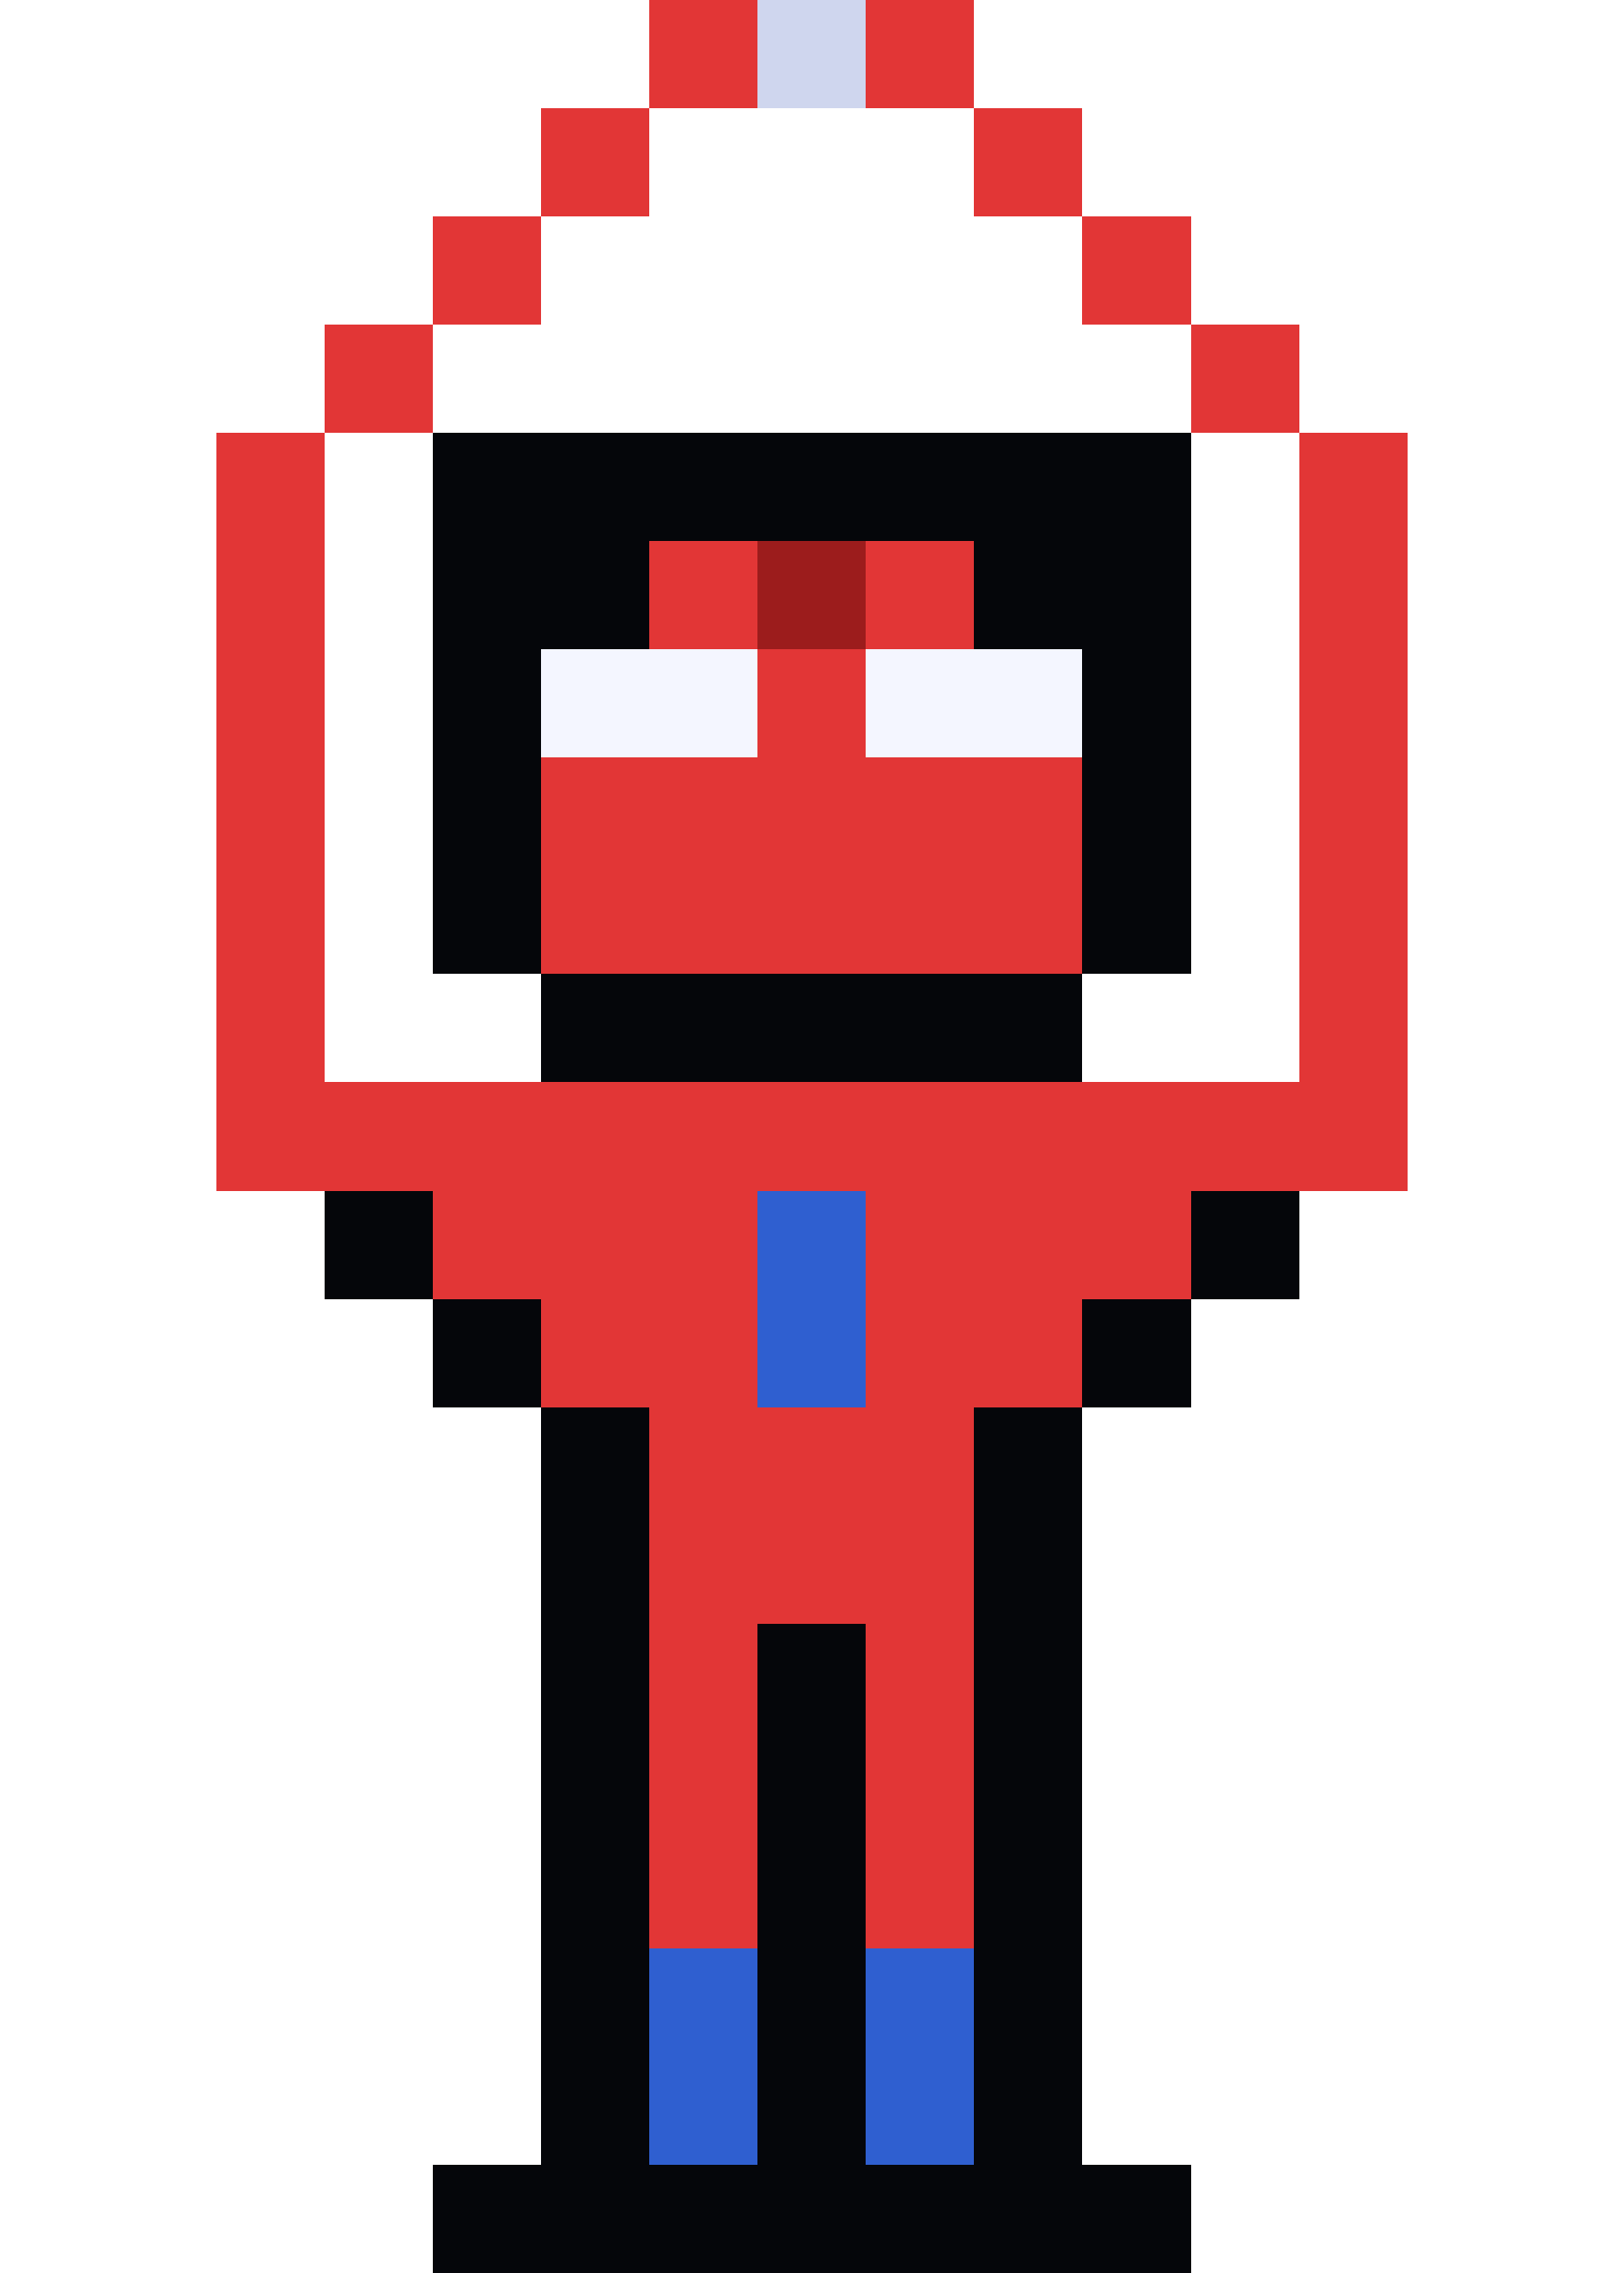
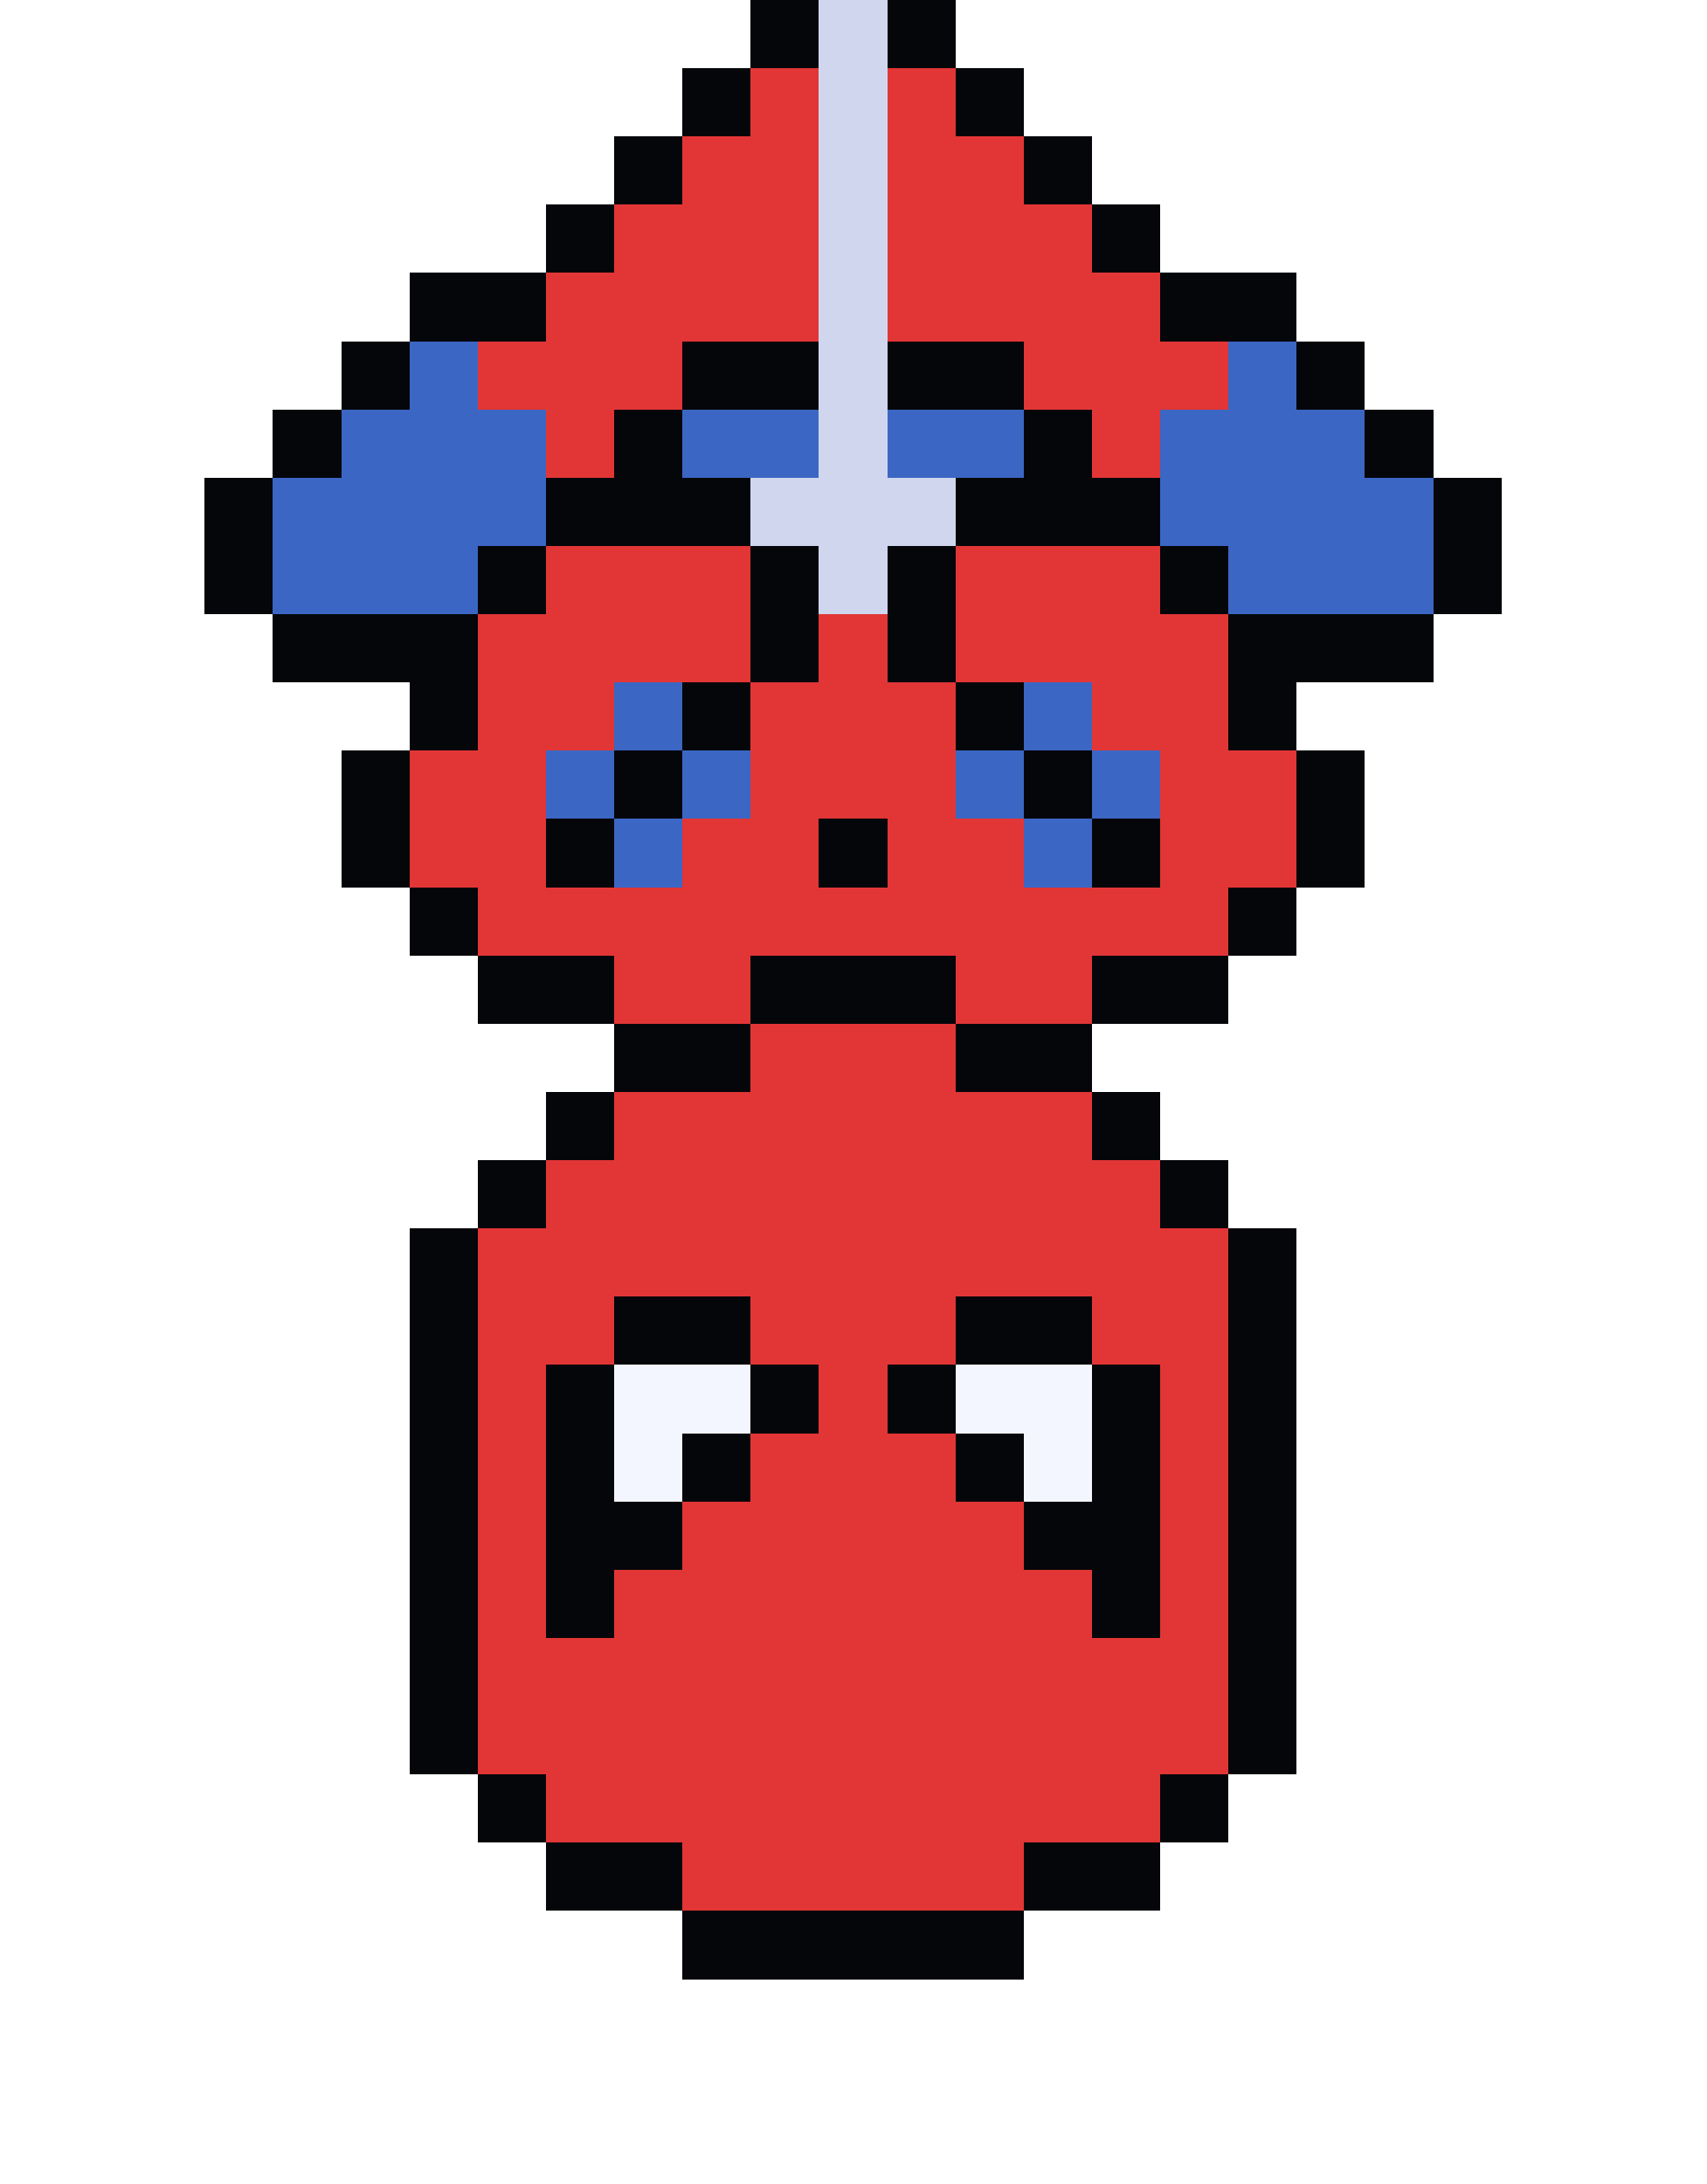
- <svg xmlns="http://www.w3.org/2000/svg" viewBox="0 0 15 21" shape-rendering="crispEdges">
-   <rect x="6" y="0" width="1" height="1" fill="#e23636" />
-   <rect x="7" y="0" width="1" height="1" fill="#cfd6ee" />
-   <rect x="8" y="0" width="1" height="1" fill="#e23636" />
-   <rect x="5" y="1" width="1" height="1" fill="#e23636" />
-   <rect x="9" y="1" width="1" height="1" fill="#e23636" />
-   <rect x="4" y="2" width="1" height="1" fill="#e23636" />
+ <svg xmlns="http://www.w3.org/2000/svg" viewBox="0 0 25 32" shape-rendering="crispEdges">
+   <rect x="11" y="0" width="1" height="1" fill="#05060a" />
+   <rect x="12" y="0" width="1" height="1" fill="#cfd6ee" />
+   <rect x="13" y="0" width="1" height="1" fill="#05060a" />
+   <rect x="10" y="1" width="1" height="1" fill="#05060a" />
+   <rect x="11" y="1" width="1" height="1" fill="#e23636" />
+   <rect x="12" y="1" width="1" height="1" fill="#cfd6ee" />
+   <rect x="13" y="1" width="1" height="1" fill="#e23636" />
+   <rect x="14" y="1" width="1" height="1" fill="#05060a" />
+   <rect x="9" y="2" width="1" height="1" fill="#05060a" />
  <rect x="10" y="2" width="1" height="1" fill="#e23636" />
-   <rect x="3" y="3" width="1" height="1" fill="#e23636" />
+   <rect x="11" y="2" width="1" height="1" fill="#e23636" />
+   <rect x="12" y="2" width="1" height="1" fill="#cfd6ee" />
+   <rect x="13" y="2" width="1" height="1" fill="#e23636" />
+   <rect x="14" y="2" width="1" height="1" fill="#e23636" />
+   <rect x="15" y="2" width="1" height="1" fill="#05060a" />
+   <rect x="8" y="3" width="1" height="1" fill="#05060a" />
+   <rect x="9" y="3" width="1" height="1" fill="#e23636" />
+   <rect x="10" y="3" width="1" height="1" fill="#e23636" />
  <rect x="11" y="3" width="1" height="1" fill="#e23636" />
-   <rect x="2" y="4" width="1" height="1" fill="#e23636" />
-   <rect x="4" y="4" width="1" height="1" fill="#05060a" />
-   <rect x="5" y="4" width="1" height="1" fill="#05060a" />
+   <rect x="12" y="3" width="1" height="1" fill="#cfd6ee" />
+   <rect x="13" y="3" width="1" height="1" fill="#e23636" />
+   <rect x="14" y="3" width="1" height="1" fill="#e23636" />
+   <rect x="15" y="3" width="1" height="1" fill="#e23636" />
+   <rect x="16" y="3" width="1" height="1" fill="#05060a" />
  <rect x="6" y="4" width="1" height="1" fill="#05060a" />
  <rect x="7" y="4" width="1" height="1" fill="#05060a" />
-   <rect x="8" y="4" width="1" height="1" fill="#05060a" />
-   <rect x="9" y="4" width="1" height="1" fill="#05060a" />
-   <rect x="10" y="4" width="1" height="1" fill="#05060a" />
-   <rect x="12" y="4" width="1" height="1" fill="#e23636" />
-   <rect x="2" y="5" width="1" height="1" fill="#e23636" />
-   <rect x="4" y="5" width="1" height="1" fill="#05060a" />
+   <rect x="8" y="4" width="1" height="1" fill="#e23636" />
+   <rect x="9" y="4" width="1" height="1" fill="#e23636" />
+   <rect x="10" y="4" width="1" height="1" fill="#e23636" />
+   <rect x="11" y="4" width="1" height="1" fill="#e23636" />
+   <rect x="12" y="4" width="1" height="1" fill="#cfd6ee" />
+   <rect x="13" y="4" width="1" height="1" fill="#e23636" />
+   <rect x="14" y="4" width="1" height="1" fill="#e23636" />
+   <rect x="15" y="4" width="1" height="1" fill="#e23636" />
+   <rect x="16" y="4" width="1" height="1" fill="#e23636" />
+   <rect x="17" y="4" width="1" height="1" fill="#05060a" />
+   <rect x="18" y="4" width="1" height="1" fill="#05060a" />
  <rect x="5" y="5" width="1" height="1" fill="#05060a" />
-   <rect x="6" y="5" width="1" height="1" fill="#e23636" />
-   <rect x="7" y="5" width="1" height="1" fill="#9c1c1c" />
+   <rect x="6" y="5" width="1" height="1" fill="#3b66c4" />
+   <rect x="7" y="5" width="1" height="1" fill="#e23636" />
  <rect x="8" y="5" width="1" height="1" fill="#e23636" />
-   <rect x="9" y="5" width="1" height="1" fill="#05060a" />
+   <rect x="9" y="5" width="1" height="1" fill="#e23636" />
  <rect x="10" y="5" width="1" height="1" fill="#05060a" />
-   <rect x="12" y="5" width="1" height="1" fill="#e23636" />
-   <rect x="2" y="6" width="1" height="1" fill="#e23636" />
+   <rect x="11" y="5" width="1" height="1" fill="#05060a" />
+   <rect x="12" y="5" width="1" height="1" fill="#cfd6ee" />
+   <rect x="13" y="5" width="1" height="1" fill="#05060a" />
+   <rect x="14" y="5" width="1" height="1" fill="#05060a" />
+   <rect x="15" y="5" width="1" height="1" fill="#e23636" />
+   <rect x="16" y="5" width="1" height="1" fill="#e23636" />
+   <rect x="17" y="5" width="1" height="1" fill="#e23636" />
+   <rect x="18" y="5" width="1" height="1" fill="#3b66c4" />
+   <rect x="19" y="5" width="1" height="1" fill="#05060a" />
  <rect x="4" y="6" width="1" height="1" fill="#05060a" />
-   <rect x="5" y="6" width="1" height="1" fill="#f4f6ff" />
-   <rect x="6" y="6" width="1" height="1" fill="#f4f6ff" />
-   <rect x="7" y="6" width="1" height="1" fill="#e23636" />
-   <rect x="8" y="6" width="1" height="1" fill="#f4f6ff" />
-   <rect x="9" y="6" width="1" height="1" fill="#f4f6ff" />
-   <rect x="10" y="6" width="1" height="1" fill="#05060a" />
-   <rect x="12" y="6" width="1" height="1" fill="#e23636" />
-   <rect x="2" y="7" width="1" height="1" fill="#e23636" />
-   <rect x="4" y="7" width="1" height="1" fill="#05060a" />
-   <rect x="5" y="7" width="1" height="1" fill="#e23636" />
-   <rect x="6" y="7" width="1" height="1" fill="#e23636" />
-   <rect x="7" y="7" width="1" height="1" fill="#e23636" />
-   <rect x="8" y="7" width="1" height="1" fill="#e23636" />
-   <rect x="9" y="7" width="1" height="1" fill="#e23636" />
+   <rect x="5" y="6" width="1" height="1" fill="#3b66c4" />
+   <rect x="6" y="6" width="1" height="1" fill="#3b66c4" />
+   <rect x="7" y="6" width="1" height="1" fill="#3b66c4" />
+   <rect x="8" y="6" width="1" height="1" fill="#e23636" />
+   <rect x="9" y="6" width="1" height="1" fill="#05060a" />
+   <rect x="10" y="6" width="1" height="1" fill="#3b66c4" />
+   <rect x="11" y="6" width="1" height="1" fill="#3b66c4" />
+   <rect x="12" y="6" width="1" height="1" fill="#cfd6ee" />
+   <rect x="13" y="6" width="1" height="1" fill="#3b66c4" />
+   <rect x="14" y="6" width="1" height="1" fill="#3b66c4" />
+   <rect x="15" y="6" width="1" height="1" fill="#05060a" />
+   <rect x="16" y="6" width="1" height="1" fill="#e23636" />
+   <rect x="17" y="6" width="1" height="1" fill="#3b66c4" />
+   <rect x="18" y="6" width="1" height="1" fill="#3b66c4" />
+   <rect x="19" y="6" width="1" height="1" fill="#3b66c4" />
+   <rect x="20" y="6" width="1" height="1" fill="#05060a" />
+   <rect x="3" y="7" width="1" height="1" fill="#05060a" />
+   <rect x="4" y="7" width="1" height="1" fill="#3b66c4" />
+   <rect x="5" y="7" width="1" height="1" fill="#3b66c4" />
+   <rect x="6" y="7" width="1" height="1" fill="#3b66c4" />
+   <rect x="7" y="7" width="1" height="1" fill="#3b66c4" />
+   <rect x="8" y="7" width="1" height="1" fill="#05060a" />
+   <rect x="9" y="7" width="1" height="1" fill="#05060a" />
  <rect x="10" y="7" width="1" height="1" fill="#05060a" />
-   <rect x="12" y="7" width="1" height="1" fill="#e23636" />
-   <rect x="2" y="8" width="1" height="1" fill="#e23636" />
-   <rect x="4" y="8" width="1" height="1" fill="#05060a" />
-   <rect x="5" y="8" width="1" height="1" fill="#e23636" />
-   <rect x="6" y="8" width="1" height="1" fill="#e23636" />
-   <rect x="7" y="8" width="1" height="1" fill="#e23636" />
+   <rect x="11" y="7" width="1" height="1" fill="#cfd6ee" />
+   <rect x="12" y="7" width="1" height="1" fill="#cfd6ee" />
+   <rect x="13" y="7" width="1" height="1" fill="#cfd6ee" />
+   <rect x="14" y="7" width="1" height="1" fill="#05060a" />
+   <rect x="15" y="7" width="1" height="1" fill="#05060a" />
+   <rect x="16" y="7" width="1" height="1" fill="#05060a" />
+   <rect x="17" y="7" width="1" height="1" fill="#3b66c4" />
+   <rect x="18" y="7" width="1" height="1" fill="#3b66c4" />
+   <rect x="19" y="7" width="1" height="1" fill="#3b66c4" />
+   <rect x="20" y="7" width="1" height="1" fill="#3b66c4" />
+   <rect x="21" y="7" width="1" height="1" fill="#05060a" />
+   <rect x="3" y="8" width="1" height="1" fill="#05060a" />
+   <rect x="4" y="8" width="1" height="1" fill="#3b66c4" />
+   <rect x="5" y="8" width="1" height="1" fill="#3b66c4" />
+   <rect x="6" y="8" width="1" height="1" fill="#3b66c4" />
+   <rect x="7" y="8" width="1" height="1" fill="#05060a" />
  <rect x="8" y="8" width="1" height="1" fill="#e23636" />
  <rect x="9" y="8" width="1" height="1" fill="#e23636" />
-   <rect x="10" y="8" width="1" height="1" fill="#05060a" />
-   <rect x="12" y="8" width="1" height="1" fill="#e23636" />
-   <rect x="2" y="9" width="1" height="1" fill="#e23636" />
+   <rect x="10" y="8" width="1" height="1" fill="#e23636" />
+   <rect x="11" y="8" width="1" height="1" fill="#05060a" />
+   <rect x="12" y="8" width="1" height="1" fill="#cfd6ee" />
+   <rect x="13" y="8" width="1" height="1" fill="#05060a" />
+   <rect x="14" y="8" width="1" height="1" fill="#e23636" />
+   <rect x="15" y="8" width="1" height="1" fill="#e23636" />
+   <rect x="16" y="8" width="1" height="1" fill="#e23636" />
+   <rect x="17" y="8" width="1" height="1" fill="#05060a" />
+   <rect x="18" y="8" width="1" height="1" fill="#3b66c4" />
+   <rect x="19" y="8" width="1" height="1" fill="#3b66c4" />
+   <rect x="20" y="8" width="1" height="1" fill="#3b66c4" />
+   <rect x="21" y="8" width="1" height="1" fill="#05060a" />
+   <rect x="4" y="9" width="1" height="1" fill="#05060a" />
  <rect x="5" y="9" width="1" height="1" fill="#05060a" />
  <rect x="6" y="9" width="1" height="1" fill="#05060a" />
-   <rect x="7" y="9" width="1" height="1" fill="#05060a" />
-   <rect x="8" y="9" width="1" height="1" fill="#05060a" />
-   <rect x="9" y="9" width="1" height="1" fill="#05060a" />
+   <rect x="7" y="9" width="1" height="1" fill="#e23636" />
+   <rect x="8" y="9" width="1" height="1" fill="#e23636" />
+   <rect x="9" y="9" width="1" height="1" fill="#e23636" />
+   <rect x="10" y="9" width="1" height="1" fill="#e23636" />
+   <rect x="11" y="9" width="1" height="1" fill="#05060a" />
  <rect x="12" y="9" width="1" height="1" fill="#e23636" />
-   <rect x="2" y="10" width="1" height="1" fill="#e23636" />
-   <rect x="3" y="10" width="1" height="1" fill="#e23636" />
-   <rect x="4" y="10" width="1" height="1" fill="#e23636" />
-   <rect x="5" y="10" width="1" height="1" fill="#e23636" />
-   <rect x="6" y="10" width="1" height="1" fill="#e23636" />
+   <rect x="13" y="9" width="1" height="1" fill="#05060a" />
+   <rect x="14" y="9" width="1" height="1" fill="#e23636" />
+   <rect x="15" y="9" width="1" height="1" fill="#e23636" />
+   <rect x="16" y="9" width="1" height="1" fill="#e23636" />
+   <rect x="17" y="9" width="1" height="1" fill="#e23636" />
+   <rect x="18" y="9" width="1" height="1" fill="#05060a" />
+   <rect x="19" y="9" width="1" height="1" fill="#05060a" />
+   <rect x="20" y="9" width="1" height="1" fill="#05060a" />
+   <rect x="6" y="10" width="1" height="1" fill="#05060a" />
  <rect x="7" y="10" width="1" height="1" fill="#e23636" />
  <rect x="8" y="10" width="1" height="1" fill="#e23636" />
-   <rect x="9" y="10" width="1" height="1" fill="#e23636" />
-   <rect x="10" y="10" width="1" height="1" fill="#e23636" />
+   <rect x="9" y="10" width="1" height="1" fill="#3b66c4" />
+   <rect x="10" y="10" width="1" height="1" fill="#05060a" />
  <rect x="11" y="10" width="1" height="1" fill="#e23636" />
  <rect x="12" y="10" width="1" height="1" fill="#e23636" />
-   <rect x="3" y="11" width="1" height="1" fill="#05060a" />
-   <rect x="4" y="11" width="1" height="1" fill="#e23636" />
-   <rect x="5" y="11" width="1" height="1" fill="#e23636" />
+   <rect x="13" y="10" width="1" height="1" fill="#e23636" />
+   <rect x="14" y="10" width="1" height="1" fill="#05060a" />
+   <rect x="15" y="10" width="1" height="1" fill="#3b66c4" />
+   <rect x="16" y="10" width="1" height="1" fill="#e23636" />
+   <rect x="17" y="10" width="1" height="1" fill="#e23636" />
+   <rect x="18" y="10" width="1" height="1" fill="#05060a" />
+   <rect x="5" y="11" width="1" height="1" fill="#05060a" />
  <rect x="6" y="11" width="1" height="1" fill="#e23636" />
-   <rect x="7" y="11" width="1" height="1" fill="#2f5fd0" />
-   <rect x="8" y="11" width="1" height="1" fill="#e23636" />
-   <rect x="9" y="11" width="1" height="1" fill="#e23636" />
-   <rect x="10" y="11" width="1" height="1" fill="#e23636" />
-   <rect x="11" y="11" width="1" height="1" fill="#05060a" />
-   <rect x="4" y="12" width="1" height="1" fill="#05060a" />
-   <rect x="5" y="12" width="1" height="1" fill="#e23636" />
+   <rect x="7" y="11" width="1" height="1" fill="#e23636" />
+   <rect x="8" y="11" width="1" height="1" fill="#3b66c4" />
+   <rect x="9" y="11" width="1" height="1" fill="#05060a" />
+   <rect x="10" y="11" width="1" height="1" fill="#3b66c4" />
+   <rect x="11" y="11" width="1" height="1" fill="#e23636" />
+   <rect x="12" y="11" width="1" height="1" fill="#e23636" />
+   <rect x="13" y="11" width="1" height="1" fill="#e23636" />
+   <rect x="14" y="11" width="1" height="1" fill="#3b66c4" />
+   <rect x="15" y="11" width="1" height="1" fill="#05060a" />
+   <rect x="16" y="11" width="1" height="1" fill="#3b66c4" />
+   <rect x="17" y="11" width="1" height="1" fill="#e23636" />
+   <rect x="18" y="11" width="1" height="1" fill="#e23636" />
+   <rect x="19" y="11" width="1" height="1" fill="#05060a" />
+   <rect x="5" y="12" width="1" height="1" fill="#05060a" />
  <rect x="6" y="12" width="1" height="1" fill="#e23636" />
-   <rect x="7" y="12" width="1" height="1" fill="#2f5fd0" />
-   <rect x="8" y="12" width="1" height="1" fill="#e23636" />
-   <rect x="9" y="12" width="1" height="1" fill="#e23636" />
-   <rect x="10" y="12" width="1" height="1" fill="#05060a" />
-   <rect x="5" y="13" width="1" height="1" fill="#05060a" />
-   <rect x="6" y="13" width="1" height="1" fill="#e23636" />
+   <rect x="7" y="12" width="1" height="1" fill="#e23636" />
+   <rect x="8" y="12" width="1" height="1" fill="#05060a" />
+   <rect x="9" y="12" width="1" height="1" fill="#3b66c4" />
+   <rect x="10" y="12" width="1" height="1" fill="#e23636" />
+   <rect x="11" y="12" width="1" height="1" fill="#e23636" />
+   <rect x="12" y="12" width="1" height="1" fill="#05060a" />
+   <rect x="13" y="12" width="1" height="1" fill="#e23636" />
+   <rect x="14" y="12" width="1" height="1" fill="#e23636" />
+   <rect x="15" y="12" width="1" height="1" fill="#3b66c4" />
+   <rect x="16" y="12" width="1" height="1" fill="#05060a" />
+   <rect x="17" y="12" width="1" height="1" fill="#e23636" />
+   <rect x="18" y="12" width="1" height="1" fill="#e23636" />
+   <rect x="19" y="12" width="1" height="1" fill="#05060a" />
+   <rect x="6" y="13" width="1" height="1" fill="#05060a" />
  <rect x="7" y="13" width="1" height="1" fill="#e23636" />
  <rect x="8" y="13" width="1" height="1" fill="#e23636" />
-   <rect x="9" y="13" width="1" height="1" fill="#05060a" />
-   <rect x="5" y="14" width="1" height="1" fill="#05060a" />
-   <rect x="6" y="14" width="1" height="1" fill="#e23636" />
-   <rect x="7" y="14" width="1" height="1" fill="#e23636" />
-   <rect x="8" y="14" width="1" height="1" fill="#e23636" />
-   <rect x="9" y="14" width="1" height="1" fill="#05060a" />
-   <rect x="5" y="15" width="1" height="1" fill="#05060a" />
-   <rect x="6" y="15" width="1" height="1" fill="#e23636" />
-   <rect x="7" y="15" width="1" height="1" fill="#05060a" />
-   <rect x="8" y="15" width="1" height="1" fill="#e23636" />
+   <rect x="9" y="13" width="1" height="1" fill="#e23636" />
+   <rect x="10" y="13" width="1" height="1" fill="#e23636" />
+   <rect x="11" y="13" width="1" height="1" fill="#e23636" />
+   <rect x="12" y="13" width="1" height="1" fill="#e23636" />
+   <rect x="13" y="13" width="1" height="1" fill="#e23636" />
+   <rect x="14" y="13" width="1" height="1" fill="#e23636" />
+   <rect x="15" y="13" width="1" height="1" fill="#e23636" />
+   <rect x="16" y="13" width="1" height="1" fill="#e23636" />
+   <rect x="17" y="13" width="1" height="1" fill="#e23636" />
+   <rect x="18" y="13" width="1" height="1" fill="#05060a" />
+   <rect x="7" y="14" width="1" height="1" fill="#05060a" />
+   <rect x="8" y="14" width="1" height="1" fill="#05060a" />
+   <rect x="9" y="14" width="1" height="1" fill="#e23636" />
+   <rect x="10" y="14" width="1" height="1" fill="#e23636" />
+   <rect x="11" y="14" width="1" height="1" fill="#05060a" />
+   <rect x="12" y="14" width="1" height="1" fill="#05060a" />
+   <rect x="13" y="14" width="1" height="1" fill="#05060a" />
+   <rect x="14" y="14" width="1" height="1" fill="#e23636" />
+   <rect x="15" y="14" width="1" height="1" fill="#e23636" />
+   <rect x="16" y="14" width="1" height="1" fill="#05060a" />
+   <rect x="17" y="14" width="1" height="1" fill="#05060a" />
  <rect x="9" y="15" width="1" height="1" fill="#05060a" />
-   <rect x="5" y="16" width="1" height="1" fill="#05060a" />
-   <rect x="6" y="16" width="1" height="1" fill="#e23636" />
-   <rect x="7" y="16" width="1" height="1" fill="#05060a" />
-   <rect x="8" y="16" width="1" height="1" fill="#e23636" />
-   <rect x="9" y="16" width="1" height="1" fill="#05060a" />
-   <rect x="5" y="17" width="1" height="1" fill="#05060a" />
-   <rect x="6" y="17" width="1" height="1" fill="#e23636" />
+   <rect x="10" y="15" width="1" height="1" fill="#05060a" />
+   <rect x="11" y="15" width="1" height="1" fill="#e23636" />
+   <rect x="12" y="15" width="1" height="1" fill="#e23636" />
+   <rect x="13" y="15" width="1" height="1" fill="#e23636" />
+   <rect x="14" y="15" width="1" height="1" fill="#05060a" />
+   <rect x="15" y="15" width="1" height="1" fill="#05060a" />
+   <rect x="8" y="16" width="1" height="1" fill="#05060a" />
+   <rect x="9" y="16" width="1" height="1" fill="#e23636" />
+   <rect x="10" y="16" width="1" height="1" fill="#e23636" />
+   <rect x="11" y="16" width="1" height="1" fill="#e23636" />
+   <rect x="12" y="16" width="1" height="1" fill="#e23636" />
+   <rect x="13" y="16" width="1" height="1" fill="#e23636" />
+   <rect x="14" y="16" width="1" height="1" fill="#e23636" />
+   <rect x="15" y="16" width="1" height="1" fill="#e23636" />
+   <rect x="16" y="16" width="1" height="1" fill="#05060a" />
  <rect x="7" y="17" width="1" height="1" fill="#05060a" />
  <rect x="8" y="17" width="1" height="1" fill="#e23636" />
-   <rect x="9" y="17" width="1" height="1" fill="#05060a" />
-   <rect x="5" y="18" width="1" height="1" fill="#05060a" />
-   <rect x="6" y="18" width="1" height="1" fill="#2f5fd0" />
-   <rect x="7" y="18" width="1" height="1" fill="#05060a" />
-   <rect x="8" y="18" width="1" height="1" fill="#2f5fd0" />
-   <rect x="9" y="18" width="1" height="1" fill="#05060a" />
-   <rect x="5" y="19" width="1" height="1" fill="#05060a" />
-   <rect x="6" y="19" width="1" height="1" fill="#2f5fd0" />
-   <rect x="7" y="19" width="1" height="1" fill="#05060a" />
-   <rect x="8" y="19" width="1" height="1" fill="#2f5fd0" />
+   <rect x="9" y="17" width="1" height="1" fill="#e23636" />
+   <rect x="10" y="17" width="1" height="1" fill="#e23636" />
+   <rect x="11" y="17" width="1" height="1" fill="#e23636" />
+   <rect x="12" y="17" width="1" height="1" fill="#e23636" />
+   <rect x="13" y="17" width="1" height="1" fill="#e23636" />
+   <rect x="14" y="17" width="1" height="1" fill="#e23636" />
+   <rect x="15" y="17" width="1" height="1" fill="#e23636" />
+   <rect x="16" y="17" width="1" height="1" fill="#e23636" />
+   <rect x="17" y="17" width="1" height="1" fill="#05060a" />
+   <rect x="6" y="18" width="1" height="1" fill="#05060a" />
+   <rect x="7" y="18" width="1" height="1" fill="#e23636" />
+   <rect x="8" y="18" width="1" height="1" fill="#e23636" />
+   <rect x="9" y="18" width="1" height="1" fill="#e23636" />
+   <rect x="10" y="18" width="1" height="1" fill="#e23636" />
+   <rect x="11" y="18" width="1" height="1" fill="#e23636" />
+   <rect x="12" y="18" width="1" height="1" fill="#e23636" />
+   <rect x="13" y="18" width="1" height="1" fill="#e23636" />
+   <rect x="14" y="18" width="1" height="1" fill="#e23636" />
+   <rect x="15" y="18" width="1" height="1" fill="#e23636" />
+   <rect x="16" y="18" width="1" height="1" fill="#e23636" />
+   <rect x="17" y="18" width="1" height="1" fill="#e23636" />
+   <rect x="18" y="18" width="1" height="1" fill="#05060a" />
+   <rect x="6" y="19" width="1" height="1" fill="#05060a" />
+   <rect x="7" y="19" width="1" height="1" fill="#e23636" />
+   <rect x="8" y="19" width="1" height="1" fill="#e23636" />
  <rect x="9" y="19" width="1" height="1" fill="#05060a" />
-   <rect x="4" y="20" width="1" height="1" fill="#05060a" />
-   <rect x="5" y="20" width="1" height="1" fill="#05060a" />
+   <rect x="10" y="19" width="1" height="1" fill="#05060a" />
+   <rect x="11" y="19" width="1" height="1" fill="#e23636" />
+   <rect x="12" y="19" width="1" height="1" fill="#e23636" />
+   <rect x="13" y="19" width="1" height="1" fill="#e23636" />
+   <rect x="14" y="19" width="1" height="1" fill="#05060a" />
+   <rect x="15" y="19" width="1" height="1" fill="#05060a" />
+   <rect x="16" y="19" width="1" height="1" fill="#e23636" />
+   <rect x="17" y="19" width="1" height="1" fill="#e23636" />
+   <rect x="18" y="19" width="1" height="1" fill="#05060a" />
  <rect x="6" y="20" width="1" height="1" fill="#05060a" />
-   <rect x="7" y="20" width="1" height="1" fill="#05060a" />
+   <rect x="7" y="20" width="1" height="1" fill="#e23636" />
  <rect x="8" y="20" width="1" height="1" fill="#05060a" />
-   <rect x="9" y="20" width="1" height="1" fill="#05060a" />
-   <rect x="10" y="20" width="1" height="1" fill="#05060a" />
+   <rect x="9" y="20" width="1" height="1" fill="#f4f6ff" />
+   <rect x="10" y="20" width="1" height="1" fill="#f4f6ff" />
+   <rect x="11" y="20" width="1" height="1" fill="#05060a" />
+   <rect x="12" y="20" width="1" height="1" fill="#e23636" />
+   <rect x="13" y="20" width="1" height="1" fill="#05060a" />
+   <rect x="14" y="20" width="1" height="1" fill="#f4f6ff" />
+   <rect x="15" y="20" width="1" height="1" fill="#f4f6ff" />
+   <rect x="16" y="20" width="1" height="1" fill="#05060a" />
+   <rect x="17" y="20" width="1" height="1" fill="#e23636" />
+   <rect x="18" y="20" width="1" height="1" fill="#05060a" />
+   <rect x="6" y="21" width="1" height="1" fill="#05060a" />
+   <rect x="7" y="21" width="1" height="1" fill="#e23636" />
+   <rect x="8" y="21" width="1" height="1" fill="#05060a" />
+   <rect x="9" y="21" width="1" height="1" fill="#f4f6ff" />
+   <rect x="10" y="21" width="1" height="1" fill="#05060a" />
+   <rect x="11" y="21" width="1" height="1" fill="#e23636" />
+   <rect x="12" y="21" width="1" height="1" fill="#e23636" />
+   <rect x="13" y="21" width="1" height="1" fill="#e23636" />
+   <rect x="14" y="21" width="1" height="1" fill="#05060a" />
+   <rect x="15" y="21" width="1" height="1" fill="#f4f6ff" />
+   <rect x="16" y="21" width="1" height="1" fill="#05060a" />
+   <rect x="17" y="21" width="1" height="1" fill="#e23636" />
+   <rect x="18" y="21" width="1" height="1" fill="#05060a" />
+   <rect x="6" y="22" width="1" height="1" fill="#05060a" />
+   <rect x="7" y="22" width="1" height="1" fill="#e23636" />
+   <rect x="8" y="22" width="1" height="1" fill="#05060a" />
+   <rect x="9" y="22" width="1" height="1" fill="#05060a" />
+   <rect x="10" y="22" width="1" height="1" fill="#e23636" />
+   <rect x="11" y="22" width="1" height="1" fill="#e23636" />
+   <rect x="12" y="22" width="1" height="1" fill="#e23636" />
+   <rect x="13" y="22" width="1" height="1" fill="#e23636" />
+   <rect x="14" y="22" width="1" height="1" fill="#e23636" />
+   <rect x="15" y="22" width="1" height="1" fill="#05060a" />
+   <rect x="16" y="22" width="1" height="1" fill="#05060a" />
+   <rect x="17" y="22" width="1" height="1" fill="#e23636" />
+   <rect x="18" y="22" width="1" height="1" fill="#05060a" />
+   <rect x="6" y="23" width="1" height="1" fill="#05060a" />
+   <rect x="7" y="23" width="1" height="1" fill="#e23636" />
+   <rect x="8" y="23" width="1" height="1" fill="#05060a" />
+   <rect x="9" y="23" width="1" height="1" fill="#e23636" />
+   <rect x="10" y="23" width="1" height="1" fill="#e23636" />
+   <rect x="11" y="23" width="1" height="1" fill="#e23636" />
+   <rect x="12" y="23" width="1" height="1" fill="#e23636" />
+   <rect x="13" y="23" width="1" height="1" fill="#e23636" />
+   <rect x="14" y="23" width="1" height="1" fill="#e23636" />
+   <rect x="15" y="23" width="1" height="1" fill="#e23636" />
+   <rect x="16" y="23" width="1" height="1" fill="#05060a" />
+   <rect x="17" y="23" width="1" height="1" fill="#e23636" />
+   <rect x="18" y="23" width="1" height="1" fill="#05060a" />
+   <rect x="6" y="24" width="1" height="1" fill="#05060a" />
+   <rect x="7" y="24" width="1" height="1" fill="#e23636" />
+   <rect x="8" y="24" width="1" height="1" fill="#e23636" />
+   <rect x="9" y="24" width="1" height="1" fill="#e23636" />
+   <rect x="10" y="24" width="1" height="1" fill="#e23636" />
+   <rect x="11" y="24" width="1" height="1" fill="#e23636" />
+   <rect x="12" y="24" width="1" height="1" fill="#e23636" />
+   <rect x="13" y="24" width="1" height="1" fill="#e23636" />
+   <rect x="14" y="24" width="1" height="1" fill="#e23636" />
+   <rect x="15" y="24" width="1" height="1" fill="#e23636" />
+   <rect x="16" y="24" width="1" height="1" fill="#e23636" />
+   <rect x="17" y="24" width="1" height="1" fill="#e23636" />
+   <rect x="18" y="24" width="1" height="1" fill="#05060a" />
+   <rect x="6" y="25" width="1" height="1" fill="#05060a" />
+   <rect x="7" y="25" width="1" height="1" fill="#e23636" />
+   <rect x="8" y="25" width="1" height="1" fill="#e23636" />
+   <rect x="9" y="25" width="1" height="1" fill="#e23636" />
+   <rect x="10" y="25" width="1" height="1" fill="#e23636" />
+   <rect x="11" y="25" width="1" height="1" fill="#e23636" />
+   <rect x="12" y="25" width="1" height="1" fill="#e23636" />
+   <rect x="13" y="25" width="1" height="1" fill="#e23636" />
+   <rect x="14" y="25" width="1" height="1" fill="#e23636" />
+   <rect x="15" y="25" width="1" height="1" fill="#e23636" />
+   <rect x="16" y="25" width="1" height="1" fill="#e23636" />
+   <rect x="17" y="25" width="1" height="1" fill="#e23636" />
+   <rect x="18" y="25" width="1" height="1" fill="#05060a" />
+   <rect x="7" y="26" width="1" height="1" fill="#05060a" />
+   <rect x="8" y="26" width="1" height="1" fill="#e23636" />
+   <rect x="9" y="26" width="1" height="1" fill="#e23636" />
+   <rect x="10" y="26" width="1" height="1" fill="#e23636" />
+   <rect x="11" y="26" width="1" height="1" fill="#e23636" />
+   <rect x="12" y="26" width="1" height="1" fill="#e23636" />
+   <rect x="13" y="26" width="1" height="1" fill="#e23636" />
+   <rect x="14" y="26" width="1" height="1" fill="#e23636" />
+   <rect x="15" y="26" width="1" height="1" fill="#e23636" />
+   <rect x="16" y="26" width="1" height="1" fill="#e23636" />
+   <rect x="17" y="26" width="1" height="1" fill="#05060a" />
+   <rect x="8" y="27" width="1" height="1" fill="#05060a" />
+   <rect x="9" y="27" width="1" height="1" fill="#05060a" />
+   <rect x="10" y="27" width="1" height="1" fill="#e23636" />
+   <rect x="11" y="27" width="1" height="1" fill="#e23636" />
+   <rect x="12" y="27" width="1" height="1" fill="#e23636" />
+   <rect x="13" y="27" width="1" height="1" fill="#e23636" />
+   <rect x="14" y="27" width="1" height="1" fill="#e23636" />
+   <rect x="15" y="27" width="1" height="1" fill="#05060a" />
+   <rect x="16" y="27" width="1" height="1" fill="#05060a" />
+   <rect x="10" y="28" width="1" height="1" fill="#05060a" />
+   <rect x="11" y="28" width="1" height="1" fill="#05060a" />
+   <rect x="12" y="28" width="1" height="1" fill="#05060a" />
+   <rect x="13" y="28" width="1" height="1" fill="#05060a" />
+   <rect x="14" y="28" width="1" height="1" fill="#05060a" />
</svg>
